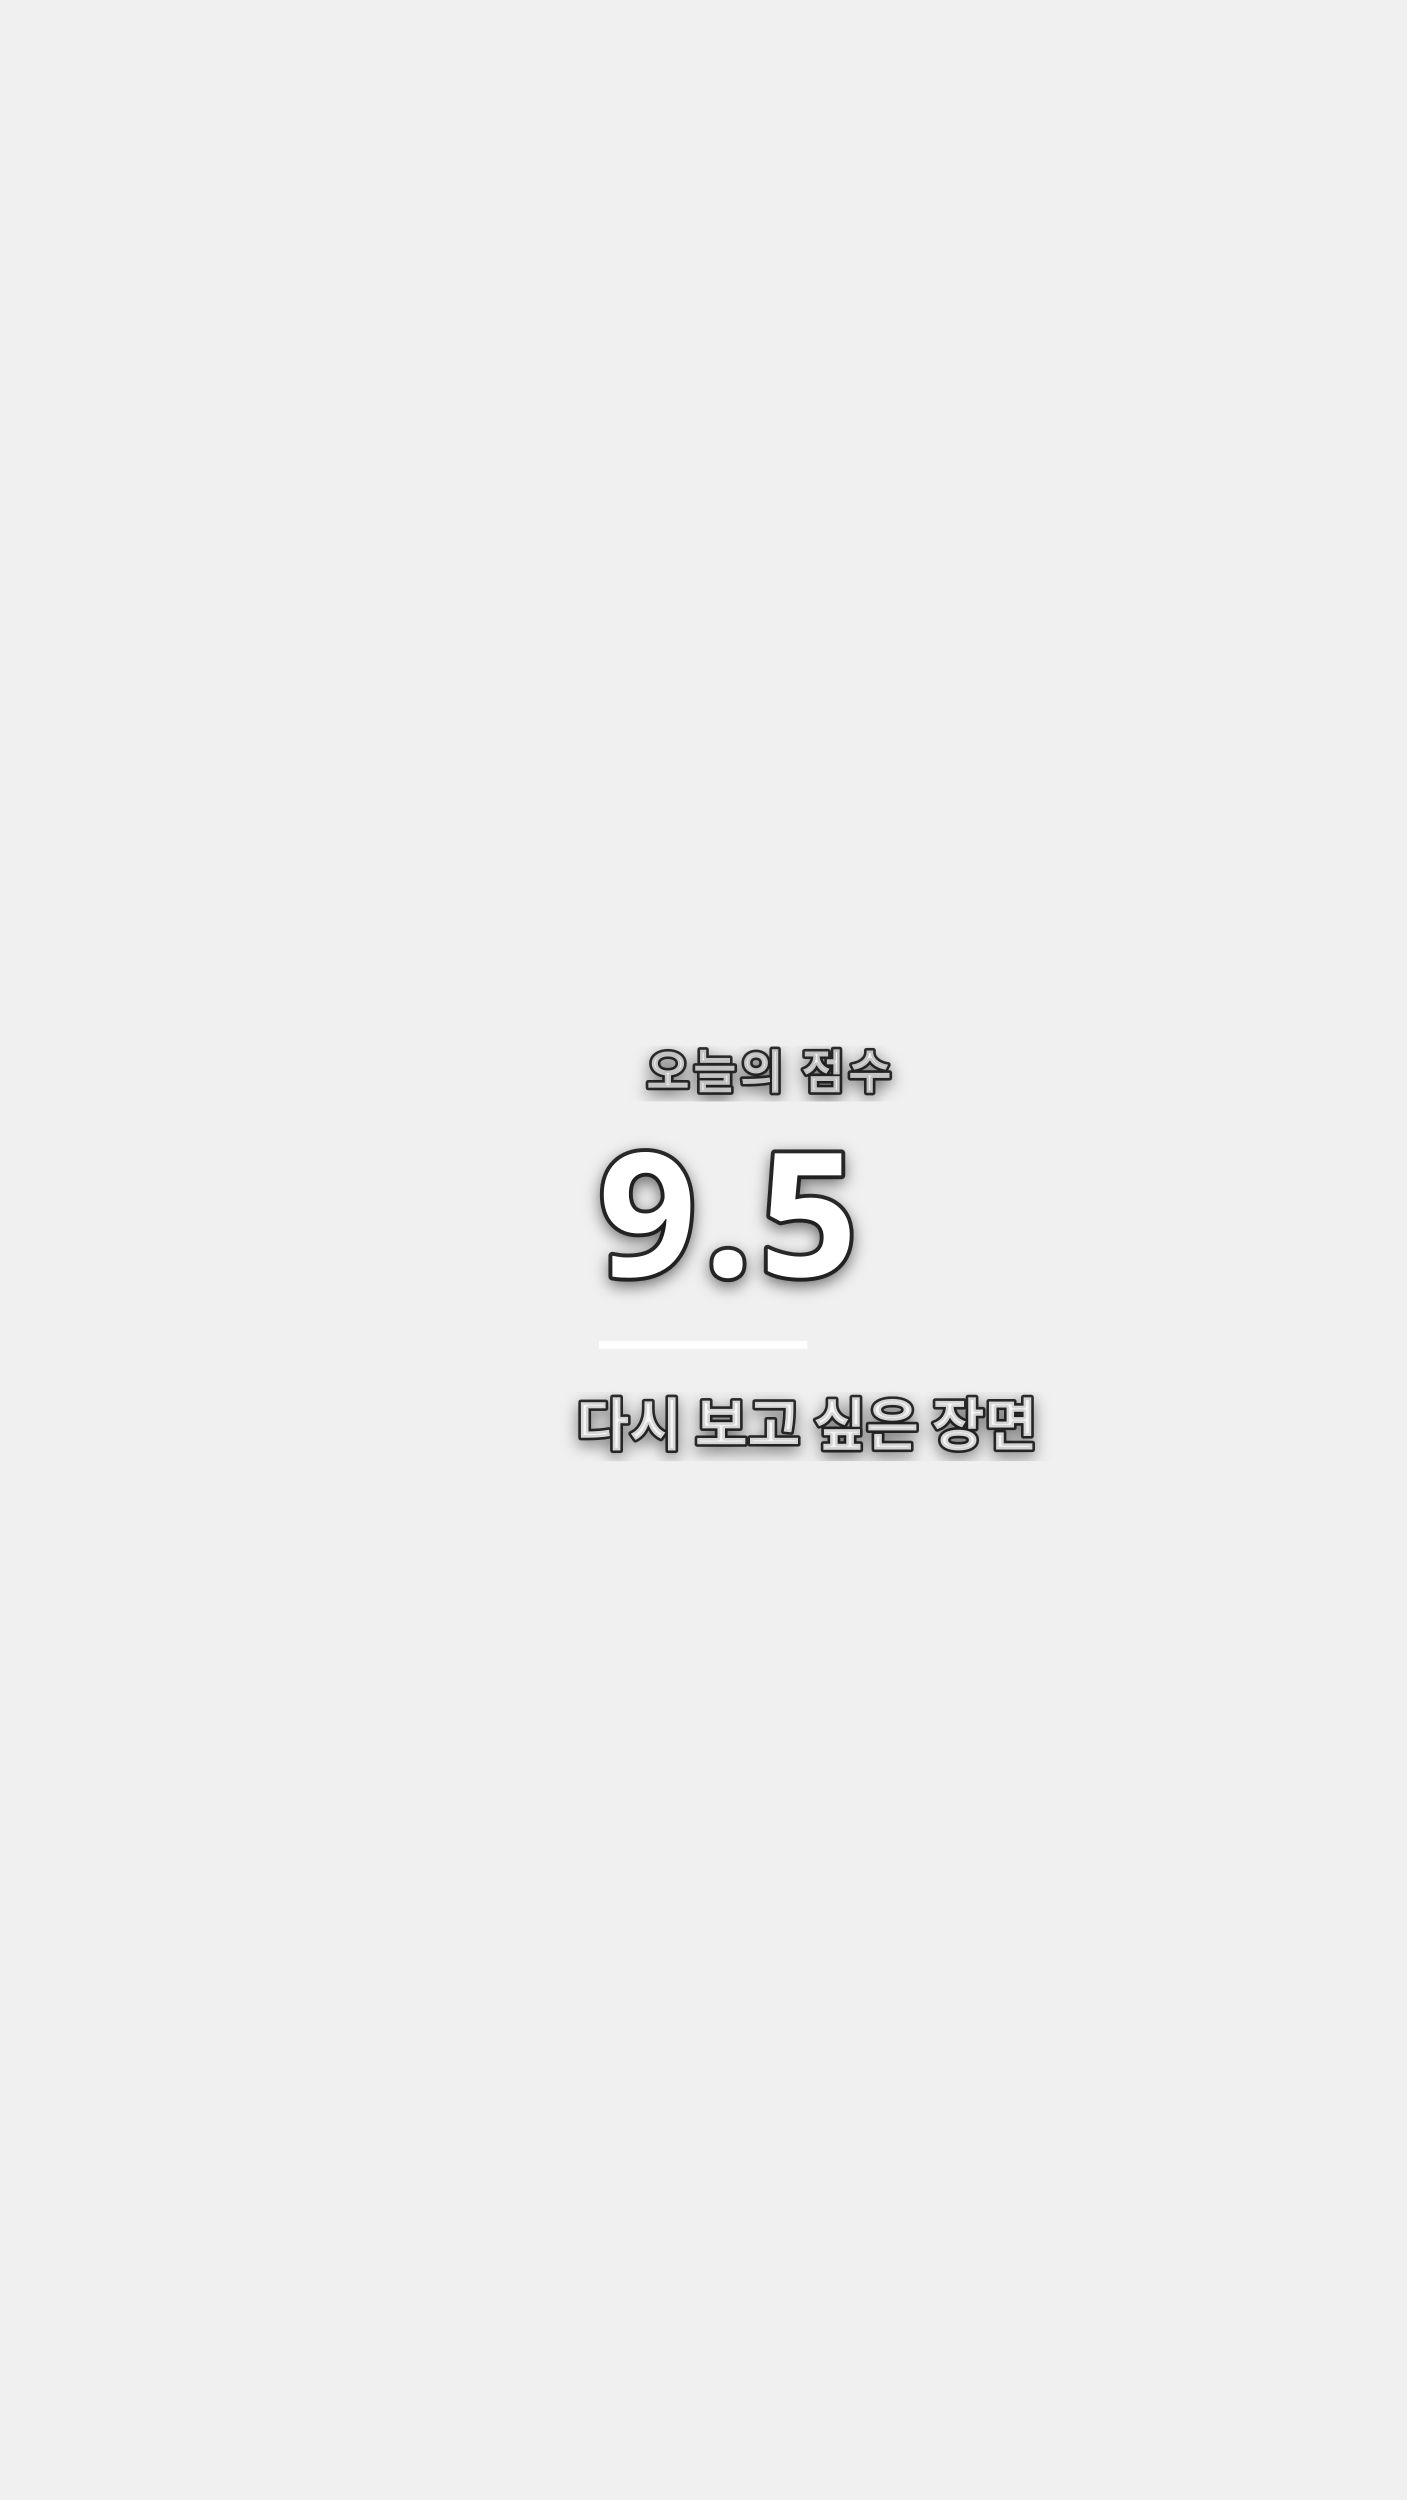
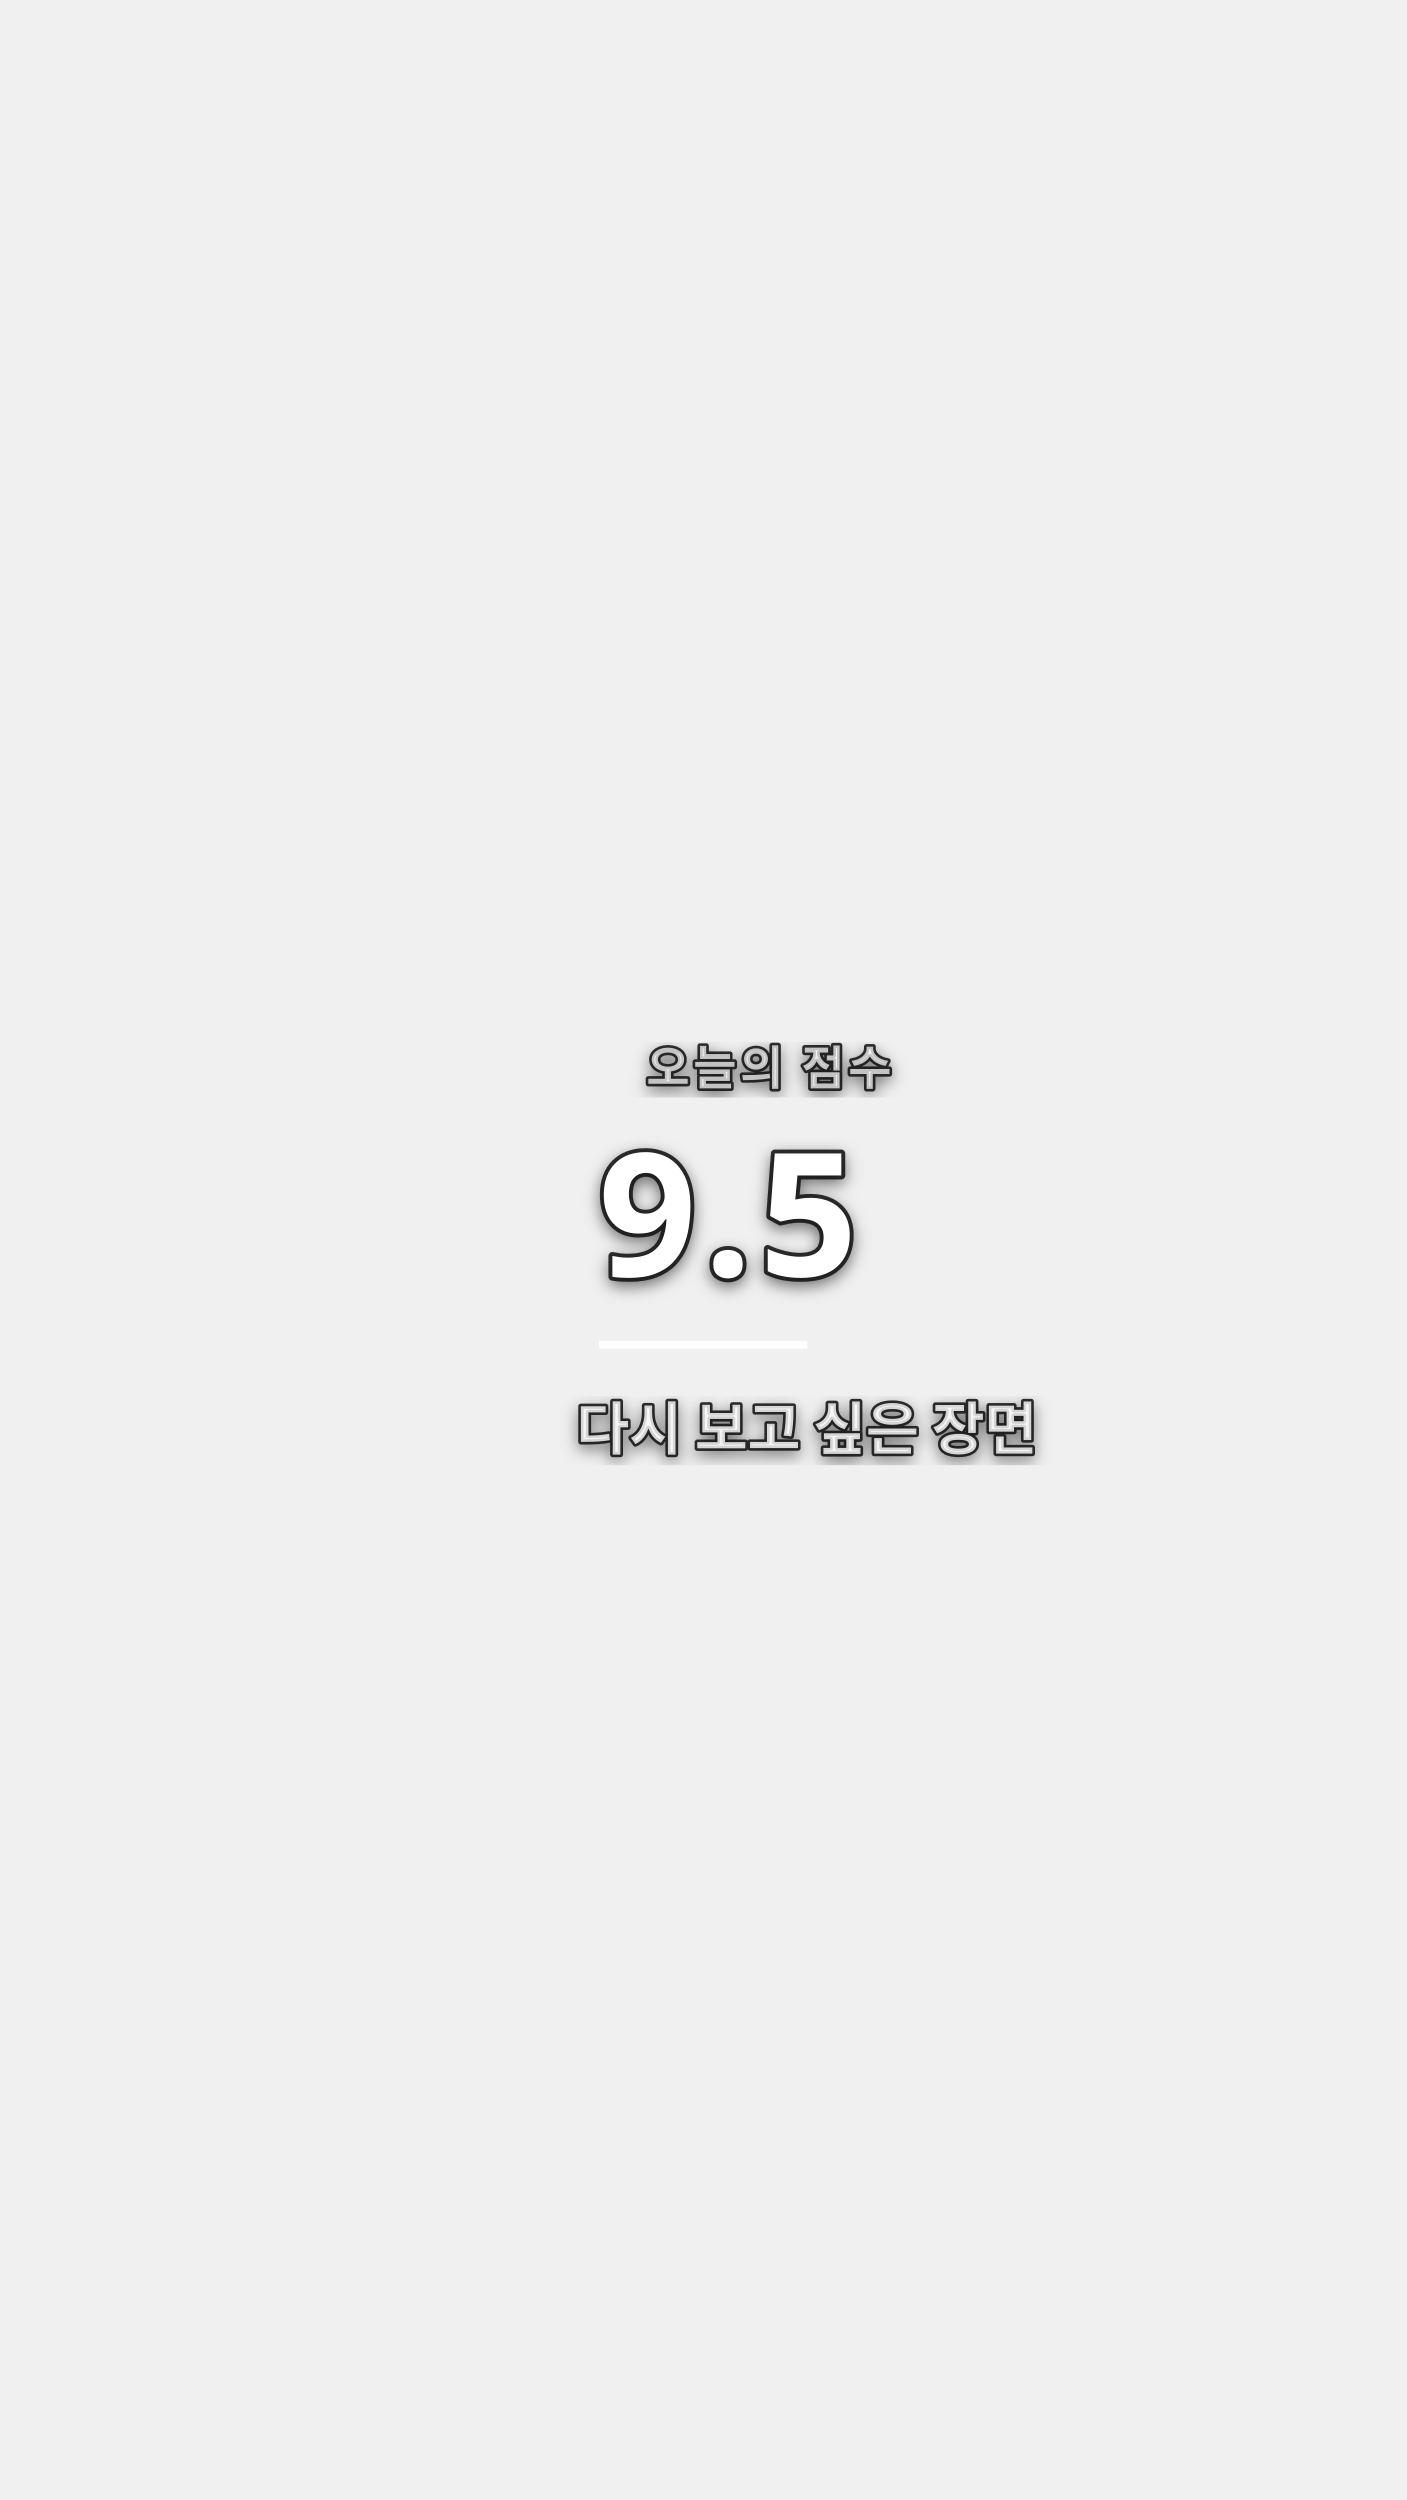
<svg xmlns="http://www.w3.org/2000/svg" width="1080" height="1920">
  <defs>
    <filter id="shadow" x="-20%" y="-20%" width="140%" height="140%">
      <feDropShadow dx="0.000" dy="4.000" stdDeviation="6.000" flood-color="#000000" flood-opacity="0.55" />
    </filter>
  </defs>
-   <rect x="460.000" y="1030.000" width="160.000" height="6.000" fill="#FFFFFF" fill-opacity="1" />
-   <text x="496.440" y="836.000" xml:space="preserve" font-family="Wanted Sans Variable" font-size="36" font-weight="600" letter-spacing="2.88" fill="#FFFFFF" fill-opacity="0.72" stroke="#0B0B0B" stroke-opacity="0.85" stroke-width="4.000" stroke-linejoin="round" paint-order="stroke fill" filter="url(#shadow)">오늘의 점수</text>
-   <text x="459.480" y="980.000" xml:space="preserve" font-family="Paperlogy" font-size="132" font-weight="800" letter-spacing="5.28" fill="#FFFFFF" fill-opacity="1" stroke="#0B0B0B" stroke-opacity="0.85" stroke-width="6.000" stroke-linejoin="round" paint-order="stroke fill" filter="url(#shadow)">9.5</text>
-   <text x="442.760" y="1110.000" xml:space="preserve" font-family="Wanted Sans Variable" font-size="44" font-weight="600" letter-spacing="0" fill="#FFFFFF" fill-opacity="0.8" stroke="#0B0B0B" stroke-opacity="0.85" stroke-width="4.000" stroke-linejoin="round" paint-order="stroke fill" filter="url(#shadow)">다시 보고 싶은 장면</text>
+   <rect x="460.000" y="1029.780" width="160.000" height="6.000" fill="#FFFFFF" fill-opacity="1" />
+   <text x="496.440" y="833.036" xml:space="preserve" font-family="Wanted Sans Variable" font-size="36" font-weight="600" letter-spacing="2.88" fill="#FFFFFF" fill-opacity="0.72" stroke="#0B0B0B" stroke-opacity="0.85" stroke-width="4.000" stroke-linejoin="round" paint-order="stroke fill" filter="url(#shadow)">오늘의 점수</text>
+   <text x="459.480" y="980.124" xml:space="preserve" font-family="Paperlogy" font-size="132" font-weight="800" letter-spacing="5.28" fill="#FFFFFF" fill-opacity="1" stroke="#0B0B0B" stroke-opacity="0.85" stroke-width="6.000" stroke-linejoin="round" paint-order="stroke fill" filter="url(#shadow)">9.5</text>
+   <text x="442.760" y="1113.156" xml:space="preserve" font-family="Wanted Sans Variable" font-size="44" font-weight="600" letter-spacing="0" fill="#FFFFFF" fill-opacity="0.8" stroke="#0B0B0B" stroke-opacity="0.85" stroke-width="4.000" stroke-linejoin="round" paint-order="stroke fill" filter="url(#shadow)">다시 보고 싶은 장면</text>
</svg>
